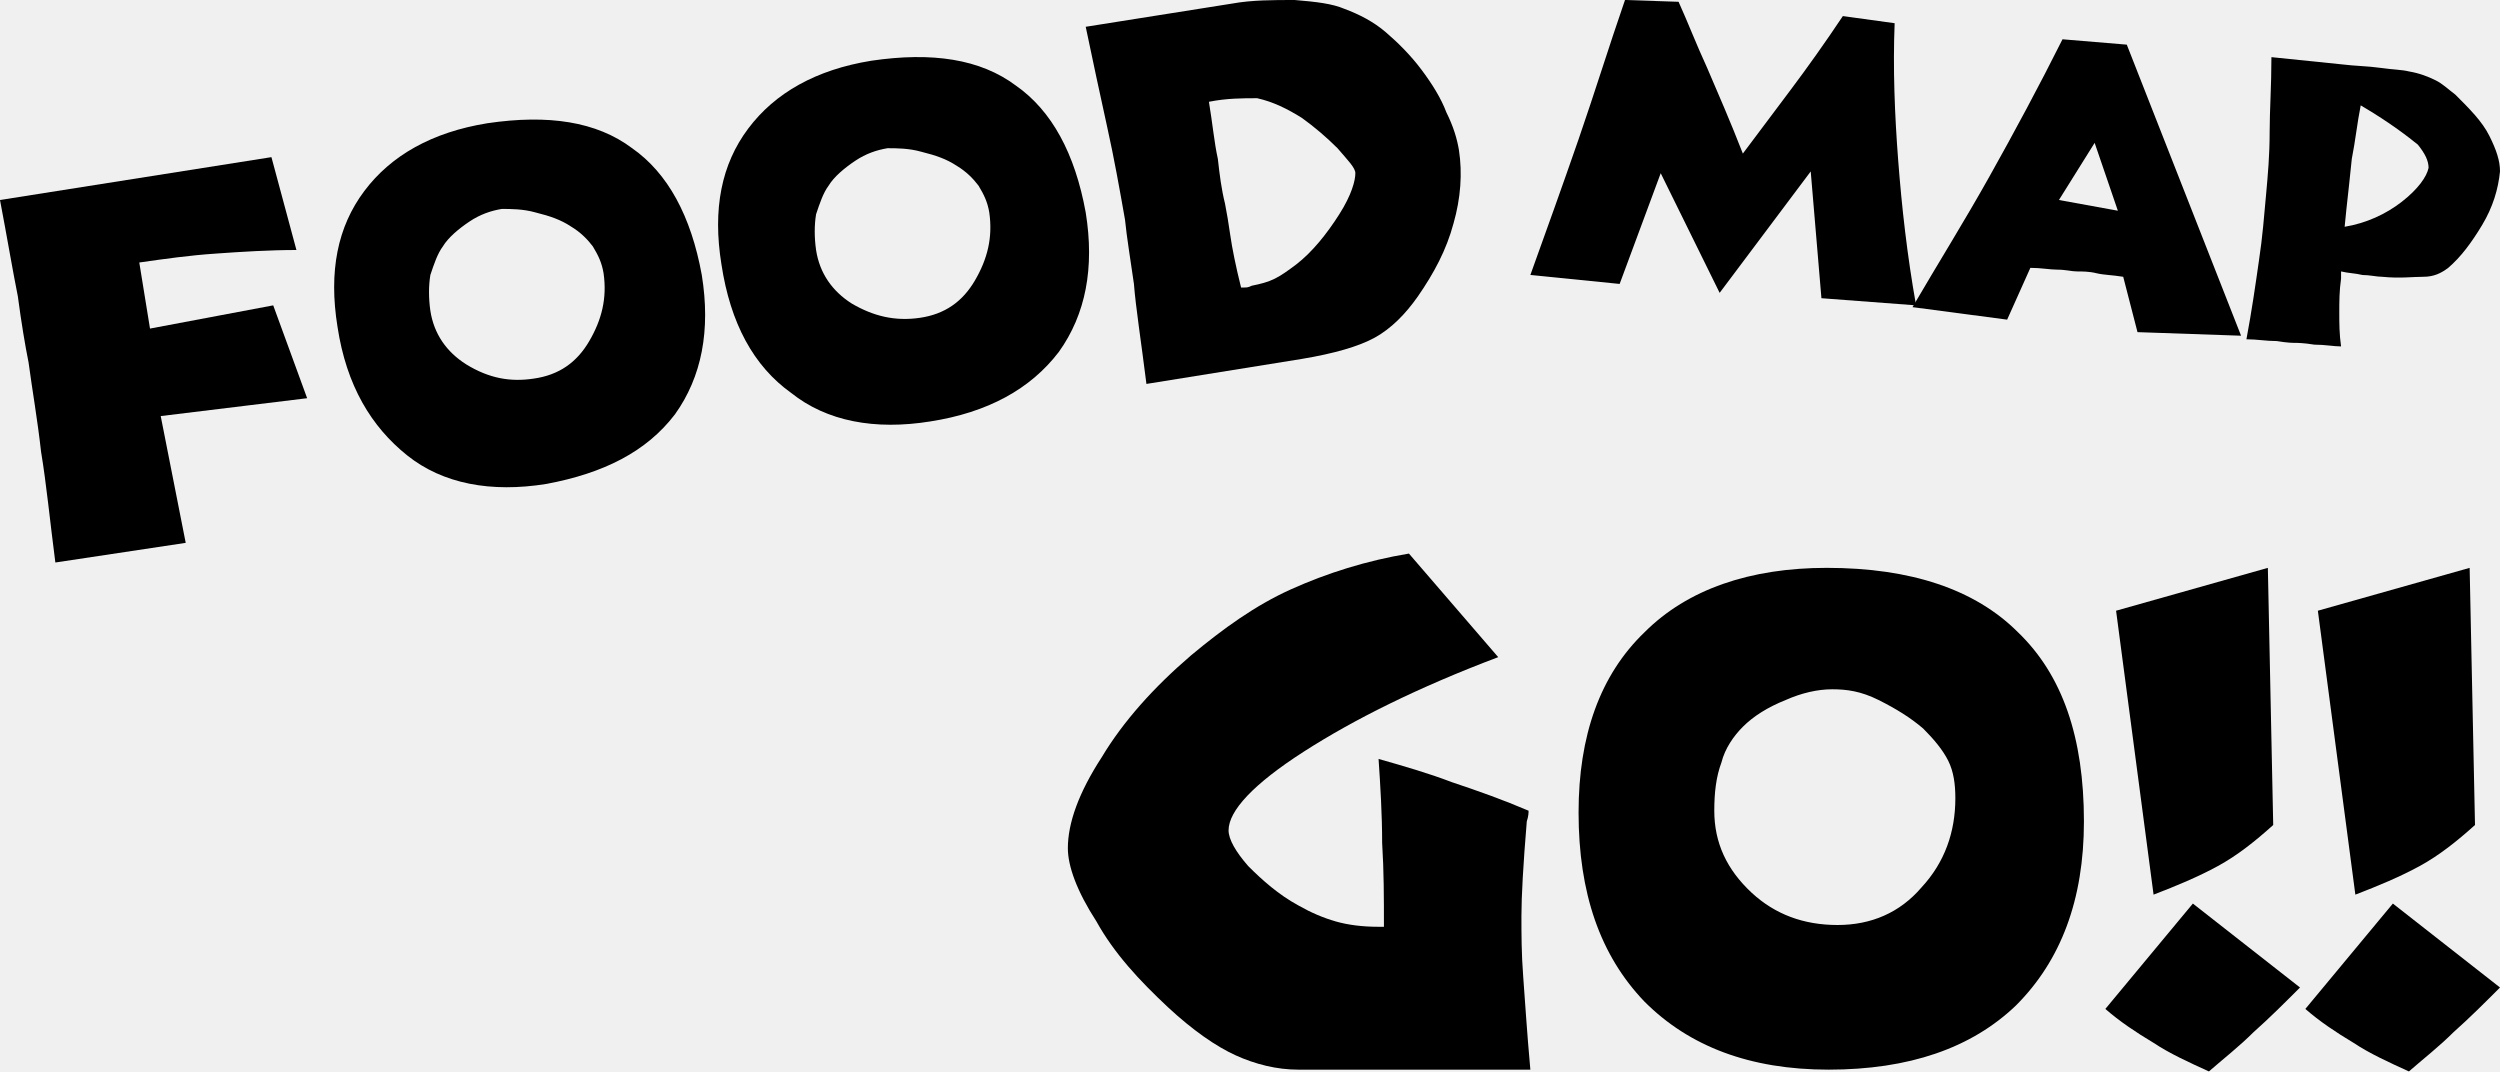
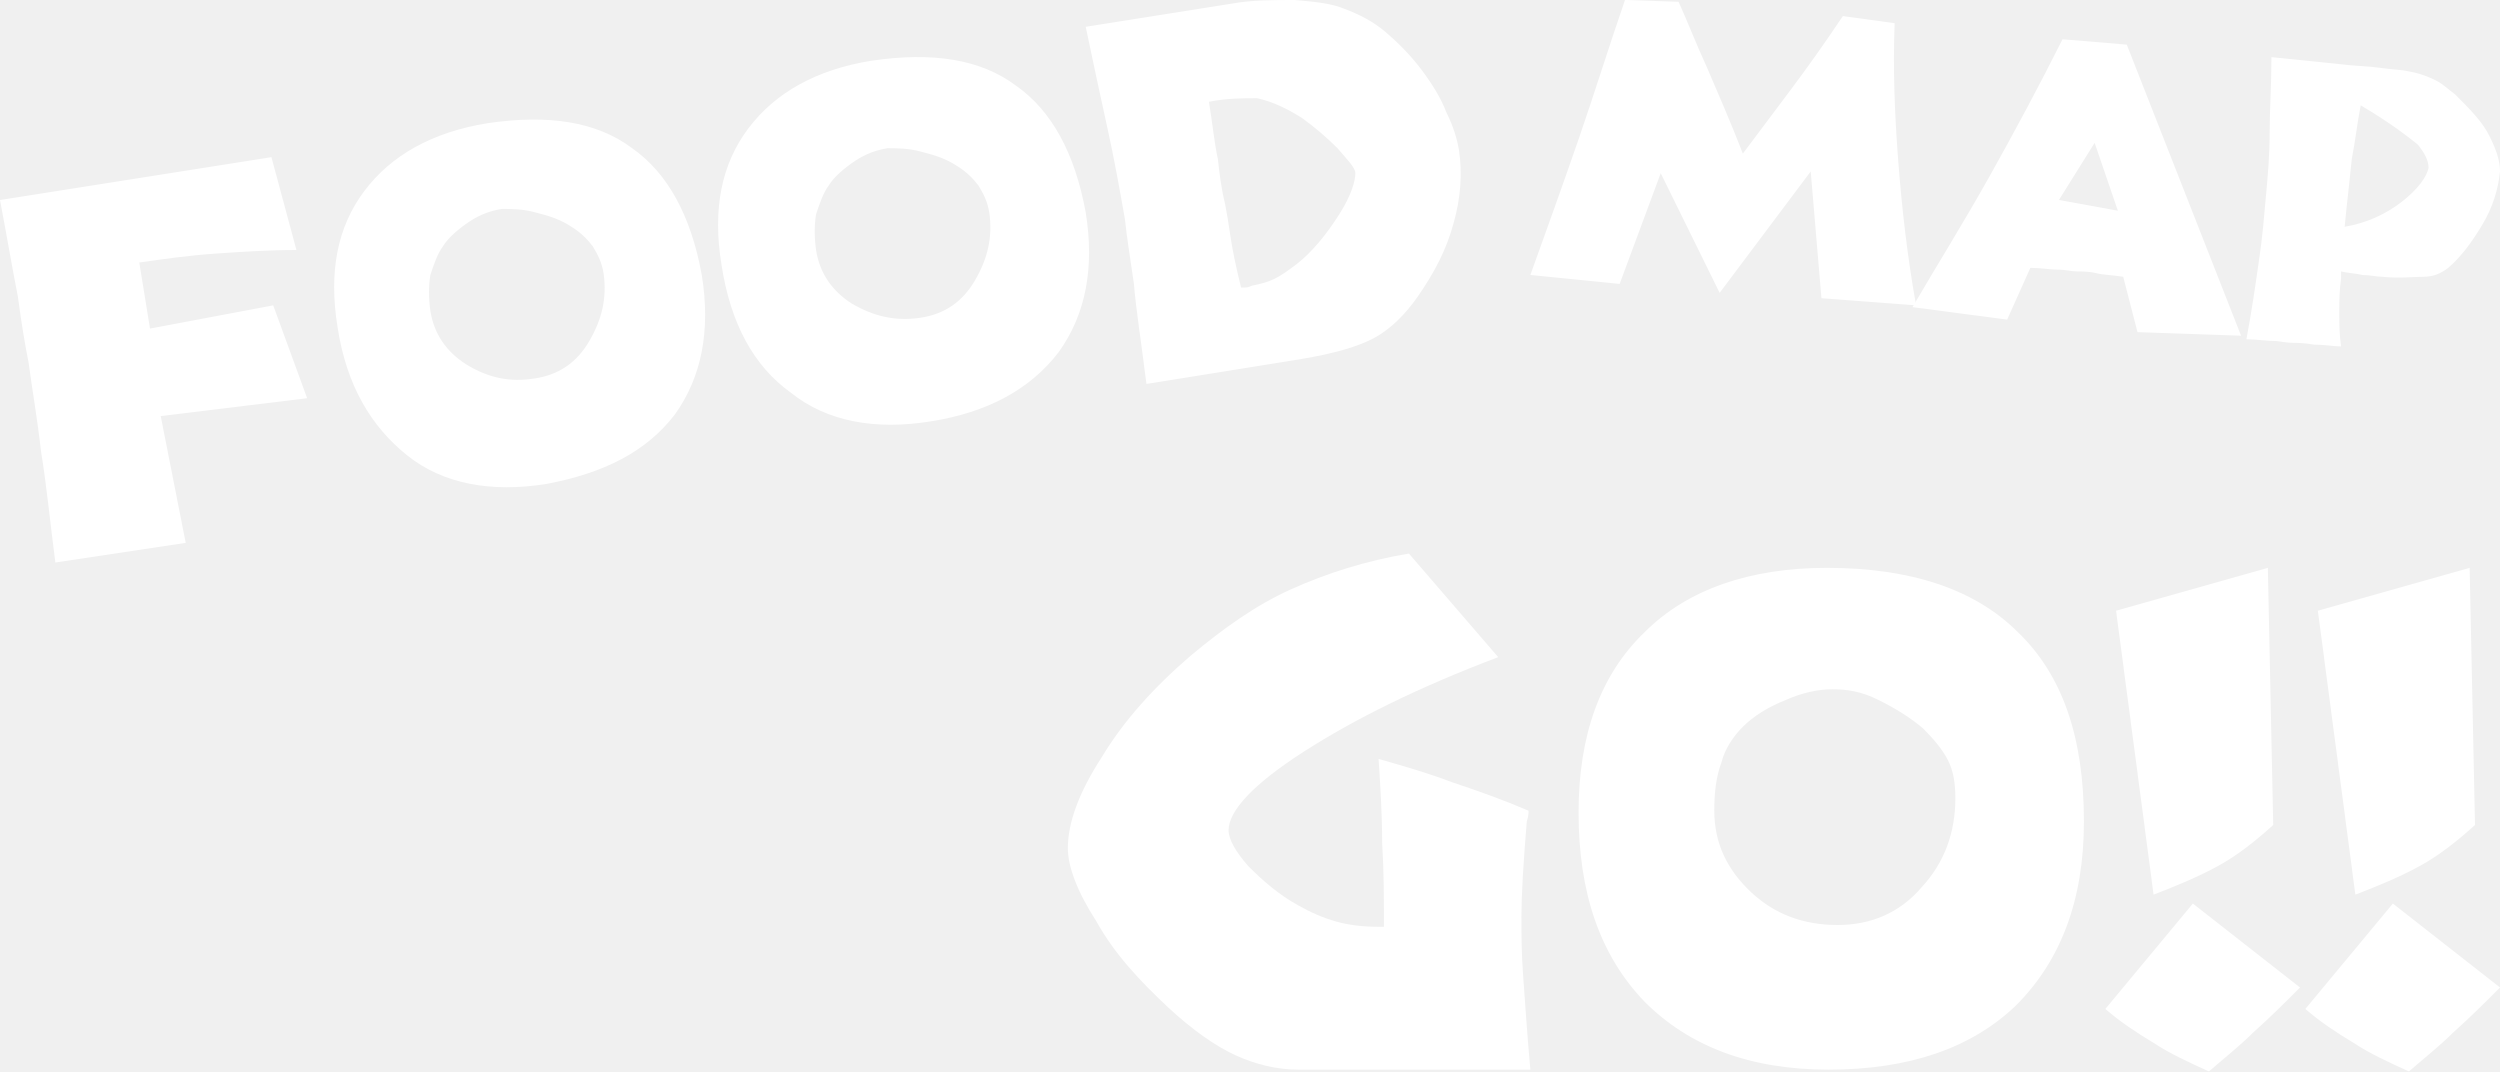
<svg xmlns="http://www.w3.org/2000/svg" version="1.1" id="圖層_1" x="0px" y="0px" viewBox="0 0 140 60" style="enable-background:new 0 0 140 60;" xml:space="preserve">
+   <style type="text/css">
+ 	.st0{fill:#FFFFFF;}
+ </style>
  <g id="XMLID_13_">
-     <path id="XMLID_16_" d="M3.1,31.5c-0.3-2.3-0.5-4.4-0.8-6.2c-0.2-1.8-0.5-3.5-0.7-5c-0.2-1-0.4-2.2-0.6-3.7c-0.3-1.5-0.6-3.3-1-5.4   l15.2-2.4l1.4,5.2c-1.5,0-3.1,0.1-4.5,0.2c-1.5,0.1-2.9,0.3-4.3,0.5l0.6,3.7l6.9-1.3l1.9,5.2L9,23.3l1.4,7.1L3.1,31.5z" />
-     <path id="XMLID_18_" d="M30.6,27.1c-3.1,0.5-5.8,0-7.8-1.6s-3.4-3.9-3.9-7.2c-0.5-3.1,0-5.6,1.5-7.6c1.5-2,3.8-3.3,6.9-3.8   c3.4-0.5,6.1-0.1,8.1,1.4c2,1.4,3.3,3.8,3.9,7.1c0.5,3.1,0,5.7-1.5,7.8C36.2,25.3,33.8,26.5,30.6,27.1z M29.9,21.2   c1.4-0.2,2.4-0.9,3.1-2.1c0.7-1.2,1-2.4,0.8-3.8c-0.1-0.6-0.3-1-0.6-1.5c-0.3-0.4-0.7-0.8-1.2-1.1c-0.6-0.4-1.2-0.6-2-0.8   c-0.7-0.2-1.4-0.2-1.9-0.2c-0.6,0.1-1.2,0.3-1.8,0.7c-0.6,0.4-1.2,0.9-1.5,1.4c-0.3,0.4-0.5,1-0.7,1.6c-0.1,0.6-0.1,1.3,0,2   c0.2,1.3,0.9,2.3,2,3C27.4,21.2,28.6,21.4,29.9,21.2z" />
-     <path id="XMLID_21_" d="M52.1,23.6c-3.1,0.5-5.8,0-7.8-1.6c-2.1-1.5-3.4-3.9-3.9-7.2c-0.5-3.1,0-5.6,1.5-7.6c1.5-2,3.8-3.3,6.9-3.8   c3.4-0.5,6.1-0.1,8.1,1.4c2,1.4,3.3,3.8,3.9,7.1c0.5,3.1,0,5.7-1.5,7.8C57.7,21.8,55.3,23.1,52.1,23.6z M51.5,17.8   c1.4-0.2,2.4-0.9,3.1-2.1c0.7-1.2,1-2.4,0.8-3.8c-0.1-0.6-0.3-1-0.6-1.5c-0.3-0.4-0.7-0.8-1.2-1.1c-0.6-0.4-1.2-0.6-2-0.8   c-0.7-0.2-1.4-0.2-1.9-0.2c-0.6,0.1-1.2,0.3-1.8,0.7c-0.6,0.4-1.2,0.9-1.5,1.4c-0.3,0.4-0.5,1-0.7,1.6c-0.1,0.6-0.1,1.3,0,2   c0.2,1.3,0.9,2.3,2,3C48.9,17.7,50.1,18,51.5,17.8z" />
-     <path id="XMLID_24_" d="M69,0.2C70.1,0,71.3,0,72.5,0c1.2,0.1,2.1,0.2,2.8,0.5c0.8,0.3,1.6,0.7,2.3,1.3c0.7,0.6,1.4,1.3,2,2.1   c0.6,0.8,1.1,1.6,1.4,2.4c0.4,0.8,0.6,1.5,0.7,2.1c0.2,1.3,0.1,2.7-0.3,4.1c-0.4,1.5-1.1,2.8-2,4.1c-0.7,1-1.5,1.8-2.4,2.3   c-0.9,0.5-2.3,0.9-4.1,1.2l-8.7,1.4c-0.3-2.4-0.6-4.3-0.7-5.6c-0.2-1.4-0.4-2.6-0.5-3.6c-0.3-1.7-0.6-3.4-1-5.2   c-0.4-1.8-0.8-3.7-1.2-5.6L69,0.2z M67.7,5.7C67.9,6.9,68,8,68.2,8.9c0.1,0.9,0.2,1.7,0.4,2.5c0.1,0.5,0.2,1.1,0.3,1.8   c0.1,0.7,0.3,1.7,0.6,2.9c0.1,0,0.1,0,0.2,0c0.1,0,0.2,0,0.4-0.1c0.5-0.1,0.9-0.2,1.3-0.4c0.4-0.2,0.8-0.5,1.2-0.8   c0.9-0.7,1.7-1.7,2.4-2.8c0.7-1.1,0.9-1.9,0.9-2.3c0-0.3-0.4-0.7-1-1.4c-0.6-0.6-1.3-1.2-2-1.7c-0.8-0.5-1.6-0.9-2.5-1.1   C69.6,5.5,68.7,5.5,67.7,5.7z" />
+     <path id="XMLID_16_" class="st0" d="M3.1,31.5c-0.3-2.3-0.5-4.4-0.8-6.2c-0.2-1.8-0.5-3.5-0.7-5c-0.2-1-0.4-2.2-0.6-3.7   c-0.3-1.5-0.6-3.3-1-5.4l15.2-2.4l1.4,5.2c-1.5,0-3.1,0.1-4.5,0.2c-1.5,0.1-2.9,0.3-4.3,0.5l0.6,3.7l6.9-1.3l1.9,5.2L9,23.3   l1.4,7.1L3.1,31.5z" />
+     <path id="XMLID_18_" class="st0" d="M30.6,27.1c-3.1,0.5-5.8,0-7.8-1.6s-3.4-3.9-3.9-7.2c-0.5-3.1,0-5.6,1.5-7.6   c1.5-2,3.8-3.3,6.9-3.8c3.4-0.5,6.1-0.1,8.1,1.4c2,1.4,3.3,3.8,3.9,7.1c0.5,3.1,0,5.7-1.5,7.8C36.2,25.3,33.8,26.5,30.6,27.1z    M29.9,21.2c1.4-0.2,2.4-0.9,3.1-2.1c0.7-1.2,1-2.4,0.8-3.8c-0.1-0.6-0.3-1-0.6-1.5c-0.3-0.4-0.7-0.8-1.2-1.1   c-0.6-0.4-1.2-0.6-2-0.8c-0.7-0.2-1.4-0.2-1.9-0.2c-0.6,0.1-1.2,0.3-1.8,0.7c-0.6,0.4-1.2,0.9-1.5,1.4c-0.3,0.4-0.5,1-0.7,1.6   c-0.1,0.6-0.1,1.3,0,2c0.2,1.3,0.9,2.3,2,3C27.4,21.2,28.6,21.4,29.9,21.2z" />
+     <path id="XMLID_21_" class="st0" d="M52.1,23.6c-3.1,0.5-5.8,0-7.8-1.6c-2.1-1.5-3.4-3.9-3.9-7.2c-0.5-3.1,0-5.6,1.5-7.6   c1.5-2,3.8-3.3,6.9-3.8c3.4-0.5,6.1-0.1,8.1,1.4c2,1.4,3.3,3.8,3.9,7.1c0.5,3.1,0,5.7-1.5,7.8C57.7,21.8,55.3,23.1,52.1,23.6z    M51.5,17.8c1.4-0.2,2.4-0.9,3.1-2.1c0.7-1.2,1-2.4,0.8-3.8c-0.1-0.6-0.3-1-0.6-1.5c-0.3-0.4-0.7-0.8-1.2-1.1   c-0.6-0.4-1.2-0.6-2-0.8c-0.7-0.2-1.4-0.2-1.9-0.2c-0.6,0.1-1.2,0.3-1.8,0.7c-0.6,0.4-1.2,0.9-1.5,1.4c-0.3,0.4-0.5,1-0.7,1.6   c-0.1,0.6-0.1,1.3,0,2c0.2,1.3,0.9,2.3,2,3C48.9,17.7,50.1,18,51.5,17.8z" />
+     <path id="XMLID_24_" class="st0" d="M69,0.2C70.1,0,71.3,0,72.5,0c1.2,0.1,2.1,0.2,2.8,0.5c0.8,0.3,1.6,0.7,2.3,1.3   c0.7,0.6,1.4,1.3,2,2.1c0.6,0.8,1.1,1.6,1.4,2.4c0.4,0.8,0.6,1.5,0.7,2.1c0.2,1.3,0.1,2.7-0.3,4.1c-0.4,1.5-1.1,2.8-2,4.1   c-0.7,1-1.5,1.8-2.4,2.3c-0.9,0.5-2.3,0.9-4.1,1.2l-8.7,1.4c-0.3-2.4-0.6-4.3-0.7-5.6c-0.2-1.4-0.4-2.6-0.5-3.6   c-0.3-1.7-0.6-3.4-1-5.2c-0.4-1.8-0.8-3.7-1.2-5.6L69,0.2z M67.7,5.7C67.9,6.9,68,8,68.2,8.9c0.1,0.9,0.2,1.7,0.4,2.5   c0.1,0.5,0.2,1.1,0.3,1.8c0.1,0.7,0.3,1.7,0.6,2.9c0.1,0,0.1,0,0.2,0c0.1,0,0.2,0,0.4-0.1c0.5-0.1,0.9-0.2,1.3-0.4   c0.4-0.2,0.8-0.5,1.2-0.8c0.9-0.7,1.7-1.7,2.4-2.8c0.7-1.1,0.9-1.9,0.9-2.3c0-0.3-0.4-0.7-1-1.4c-0.6-0.6-1.3-1.2-2-1.7   c-0.8-0.5-1.6-0.9-2.5-1.1C69.6,5.5,68.7,5.5,67.7,5.7z" />
  </g>
  <g id="XMLID_40_">
-     <path id="XMLID_41_" d="M94,0.1c0.5,1.1,1,2.4,1.6,3.7c0.6,1.4,1.3,3,2,4.8c0.9-1.2,1.8-2.4,2.7-3.6c0.9-1.2,1.9-2.6,2.9-4.1   l2.9,0.4c-0.1,2.5,0,5.1,0.2,7.7c0.2,2.6,0.5,5.3,1,8.1l-5.3-0.4l-0.6-7.1l-5.1,6.8L93,9.7l-2.3,6.2l-5-0.5c0.9-2.5,1.8-5,2.7-7.6   C89.3,5.2,90.1,2.6,91,0L94,0.1z" />
-     <path id="XMLID_44_" d="M107.1,17.2c1.4-2.4,2.9-4.8,4.3-7.3c1.4-2.5,2.8-5.1,4.1-7.7l3.6,0.3l6.4,16.3l-5.8-0.2l-0.8-3.1   c-0.6-0.1-1.1-0.1-1.5-0.2c-0.4-0.1-0.8-0.1-1.1-0.1c-0.3,0-0.6-0.1-1.1-0.1c-0.4,0-0.9-0.1-1.5-0.1l-1.3,2.9L107.1,17.2z    M115.3,11.2l3.3,0.6L117.3,8L115.3,11.2z" />
-     <path id="XMLID_47_" d="M131.1,3.6c0.8,0.1,1.5,0.1,2.2,0.2c0.7,0.1,1.2,0.1,1.6,0.2c0.6,0.1,1.1,0.3,1.5,0.5   c0.4,0.2,0.7,0.5,1.1,0.8c0.8,0.8,1.5,1.5,1.9,2.3c0.4,0.8,0.6,1.4,0.6,2c-0.1,1-0.4,2-1,3c-0.6,1-1.2,1.8-1.9,2.4   c-0.4,0.3-0.8,0.5-1.4,0.5s-1.3,0.1-2.3,0c-0.3,0-0.7-0.1-1.1-0.1c-0.4-0.1-0.8-0.1-1.2-0.2l0,0.4c-0.1,0.7-0.1,1.3-0.1,1.9   c0,0.6,0,1.2,0.1,1.9c-0.4,0-0.9-0.1-1.5-0.1c-0.6-0.1-1-0.1-1.1-0.1c-0.1,0-0.4,0-1-0.1c-0.6,0-1.1-0.1-1.7-0.1   c0.3-1.6,0.5-3,0.7-4.4c0.2-1.3,0.3-2.6,0.4-3.7c0.1-1.1,0.2-2.2,0.2-3.5c0-1.2,0.1-2.6,0.1-4.2L131.1,3.6z M131.3,12.7   c1.2-0.2,2.3-0.7,3.2-1.4c0.9-0.7,1.4-1.4,1.5-1.9c0-0.4-0.2-0.8-0.6-1.3c-0.5-0.4-1.5-1.2-3.2-2.2c-0.2,1-0.3,2-0.5,3   c-0.1,1-0.2,1.9-0.3,2.8L131.3,12.7z" />
+     <path id="XMLID_41_" class="st0" d="M94,0.1c0.5,1.1,1,2.4,1.6,3.7c0.6,1.4,1.3,3,2,4.8c0.9-1.2,1.8-2.4,2.7-3.6   c0.9-1.2,1.9-2.6,2.9-4.1l2.9,0.4c-0.1,2.5,0,5.1,0.2,7.7c0.2,2.6,0.5,5.3,1,8.1l-5.3-0.4l-0.6-7.1l-5.1,6.8L93,9.7l-2.3,6.2   l-5-0.5c0.9-2.5,1.8-5,2.7-7.6C89.3,5.2,90.1,2.6,91,0L94,0.1z" />
+     <path id="XMLID_44_" class="st0" d="M107.1,17.2c1.4-2.4,2.9-4.8,4.3-7.3c1.4-2.5,2.8-5.1,4.1-7.7l3.6,0.3l6.4,16.3l-5.8-0.2   l-0.8-3.1c-0.6-0.1-1.1-0.1-1.5-0.2c-0.4-0.1-0.8-0.1-1.1-0.1c-0.3,0-0.6-0.1-1.1-0.1c-0.4,0-0.9-0.1-1.5-0.1l-1.3,2.9L107.1,17.2z    M115.3,11.2l3.3,0.6L117.3,8L115.3,11.2z" />
+     <path id="XMLID_47_" class="st0" d="M131.1,3.6c0.8,0.1,1.5,0.1,2.2,0.2c0.7,0.1,1.2,0.1,1.6,0.2c0.6,0.1,1.1,0.3,1.5,0.5   c0.4,0.2,0.7,0.5,1.1,0.8c0.8,0.8,1.5,1.5,1.9,2.3c0.4,0.8,0.6,1.4,0.6,2c-0.1,1-0.4,2-1,3c-0.6,1-1.2,1.8-1.9,2.4   c-0.4,0.3-0.8,0.5-1.4,0.5s-1.3,0.1-2.3,0c-0.3,0-0.7-0.1-1.1-0.1c-0.4-0.1-0.8-0.1-1.2-0.2l0,0.4c-0.1,0.7-0.1,1.3-0.1,1.9   c0,0.6,0,1.2,0.1,1.9c-0.4,0-0.9-0.1-1.5-0.1c-0.6-0.1-1-0.1-1.1-0.1c-0.1,0-0.4,0-1-0.1c-0.6,0-1.1-0.1-1.7-0.1   c0.3-1.6,0.5-3,0.7-4.4c0.2-1.3,0.3-2.6,0.4-3.7c0.1-1.1,0.2-2.2,0.2-3.5c0-1.2,0.1-2.6,0.1-4.2L131.1,3.6z M131.3,12.7   c1.2-0.2,2.3-0.7,3.2-1.4c0.9-0.7,1.4-1.4,1.5-1.9c0-0.4-0.2-0.8-0.6-1.3c-0.5-0.4-1.5-1.2-3.2-2.2c-0.2,1-0.3,2-0.5,3   c-0.1,1-0.2,1.9-0.3,2.8L131.3,12.7z" />
  </g>
  <g id="XMLID_1_">
-     <path id="XMLID_2_" d="M85.6,45.4c0,0.1,0,0.3-0.1,0.6c-0.2,2.4-0.3,4.2-0.3,5.3c0,1,0,2.1,0.1,3.4c0.1,1.3,0.2,3,0.4,5.2H72.7   c-1.2,0-2.4-0.3-3.5-0.8c-1.1-0.5-2.4-1.4-3.8-2.7c-1.6-1.5-3-3-4-4.8c-1.1-1.7-1.6-3.1-1.6-4.1c0-1.4,0.6-3.1,1.9-5.1   c1.2-2,2.9-3.9,5-5.7c1.8-1.5,3.6-2.8,5.6-3.7c2-0.9,4.2-1.6,6.6-2l5,5.8c-4.5,1.7-8.1,3.5-10.9,5.3s-4.2,3.3-4.2,4.4   c0,0.5,0.4,1.2,1.1,2c0.8,0.8,1.7,1.6,2.8,2.2c0.7,0.4,1.4,0.7,2.1,0.9c0.7,0.2,1.5,0.3,2.4,0.3h0.3c0-1.6,0-3.1-0.1-4.7   c0-1.6-0.1-3.2-0.2-4.7c1.4,0.4,2.8,0.8,4.1,1.3C82.8,44.3,84.2,44.8,85.6,45.4z" />
-     <path id="XMLID_4_" d="M102.4,59.9c-4.4,0-7.8-1.3-10.3-3.8c-2.5-2.6-3.7-6.1-3.7-10.6c0-4.3,1.2-7.7,3.7-10.1   c2.4-2.4,5.9-3.6,10.2-3.6c4.7,0,8.3,1.2,10.7,3.6c2.5,2.4,3.7,5.9,3.7,10.6c0,4.4-1.3,7.8-3.8,10.3   C110.4,58.7,106.9,59.9,102.4,59.9z M102.9,51.8c1.9,0,3.5-0.7,4.7-2.1c1.3-1.4,1.9-3.1,1.9-5c0-0.8-0.1-1.5-0.4-2.1   c-0.3-0.6-0.8-1.2-1.4-1.8c-0.7-0.6-1.5-1.1-2.5-1.6s-1.8-0.6-2.6-0.6c-0.8,0-1.7,0.2-2.6,0.6c-1,0.4-1.8,0.9-2.4,1.5   c-0.5,0.5-1,1.2-1.2,2c-0.3,0.8-0.4,1.7-0.4,2.7c0,1.8,0.7,3.3,2.1,4.6C99.4,51.2,101,51.8,102.9,51.8z" />
-     <path id="XMLID_7_" d="M122.8,50.6l6,4.7c-0.9,0.9-1.7,1.7-2.6,2.5c-0.8,0.8-1.7,1.5-2.5,2.2c-1.1-0.5-2.2-1-3.1-1.6   c-1-0.6-1.9-1.2-2.7-1.9L122.8,50.6z M120.6,50.1l-2.1-15.9l8.5-2.4l0.3,14.4c-1,0.9-2,1.7-3.1,2.3   C123.1,49.1,121.9,49.6,120.6,50.1z" />
-     <path id="XMLID_10_" d="M134,50.6l6,4.7c-0.9,0.9-1.7,1.7-2.6,2.5c-0.8,0.8-1.7,1.5-2.5,2.2c-1.1-0.5-2.2-1-3.1-1.6   c-1-0.6-1.9-1.2-2.7-1.9L134,50.6z M131.9,50.1l-2.1-15.9l8.5-2.4l0.3,14.4c-1,0.9-2,1.7-3.1,2.3C134.4,49.1,133.2,49.6,131.9,50.1   z" />
+     <path id="XMLID_2_" class="st0" d="M85.6,45.4c0,0.1,0,0.3-0.1,0.6c-0.2,2.4-0.3,4.2-0.3,5.3c0,1,0,2.1,0.1,3.4   c0.1,1.3,0.2,3,0.4,5.2H72.7c-1.2,0-2.4-0.3-3.5-0.8c-1.1-0.5-2.4-1.4-3.8-2.7c-1.6-1.5-3-3-4-4.8c-1.1-1.7-1.6-3.1-1.6-4.1   c0-1.4,0.6-3.1,1.9-5.1c1.2-2,2.9-3.9,5-5.7c1.8-1.5,3.6-2.8,5.6-3.7c2-0.9,4.2-1.6,6.6-2l5,5.8c-4.5,1.7-8.1,3.5-10.9,5.3   s-4.2,3.3-4.2,4.4c0,0.5,0.4,1.2,1.1,2c0.8,0.8,1.7,1.6,2.8,2.2c0.7,0.4,1.4,0.7,2.1,0.9c0.7,0.2,1.5,0.3,2.4,0.3h0.3   c0-1.6,0-3.1-0.1-4.7c0-1.6-0.1-3.2-0.2-4.7c1.4,0.4,2.8,0.8,4.1,1.3C82.8,44.3,84.2,44.8,85.6,45.4z" />
+     <path id="XMLID_4_" class="st0" d="M102.4,59.9c-4.4,0-7.8-1.3-10.3-3.8c-2.5-2.6-3.7-6.1-3.7-10.6c0-4.3,1.2-7.7,3.7-10.1   c2.4-2.4,5.9-3.6,10.2-3.6c4.7,0,8.3,1.2,10.7,3.6c2.5,2.4,3.7,5.9,3.7,10.6c0,4.4-1.3,7.8-3.8,10.3   C110.4,58.7,106.9,59.9,102.4,59.9z M102.9,51.8c1.9,0,3.5-0.7,4.7-2.1c1.3-1.4,1.9-3.1,1.9-5c0-0.8-0.1-1.5-0.4-2.1   c-0.3-0.6-0.8-1.2-1.4-1.8c-0.7-0.6-1.5-1.1-2.5-1.6s-1.8-0.6-2.6-0.6c-0.8,0-1.7,0.2-2.6,0.6c-1,0.4-1.8,0.9-2.4,1.5   c-0.5,0.5-1,1.2-1.2,2c-0.3,0.8-0.4,1.7-0.4,2.7c0,1.8,0.7,3.3,2.1,4.6C99.4,51.2,101,51.8,102.9,51.8z" />
+     <path id="XMLID_7_" class="st0" d="M122.8,50.6l6,4.7c-0.9,0.9-1.7,1.7-2.6,2.5c-0.8,0.8-1.7,1.5-2.5,2.2c-1.1-0.5-2.2-1-3.1-1.6   c-1-0.6-1.9-1.2-2.7-1.9L122.8,50.6z M120.6,50.1l-2.1-15.9l8.5-2.4l0.3,14.4c-1,0.9-2,1.7-3.1,2.3   C123.1,49.1,121.9,49.6,120.6,50.1z" />
+     <path id="XMLID_10_" class="st0" d="M134,50.6l6,4.7c-0.9,0.9-1.7,1.7-2.6,2.5c-0.8,0.8-1.7,1.5-2.5,2.2c-1.1-0.5-2.2-1-3.1-1.6   c-1-0.6-1.9-1.2-2.7-1.9L134,50.6z M131.9,50.1l-2.1-15.9l8.5-2.4l0.3,14.4c-1,0.9-2,1.7-3.1,2.3C134.4,49.1,133.2,49.6,131.9,50.1   z" />
  </g>
</svg>
